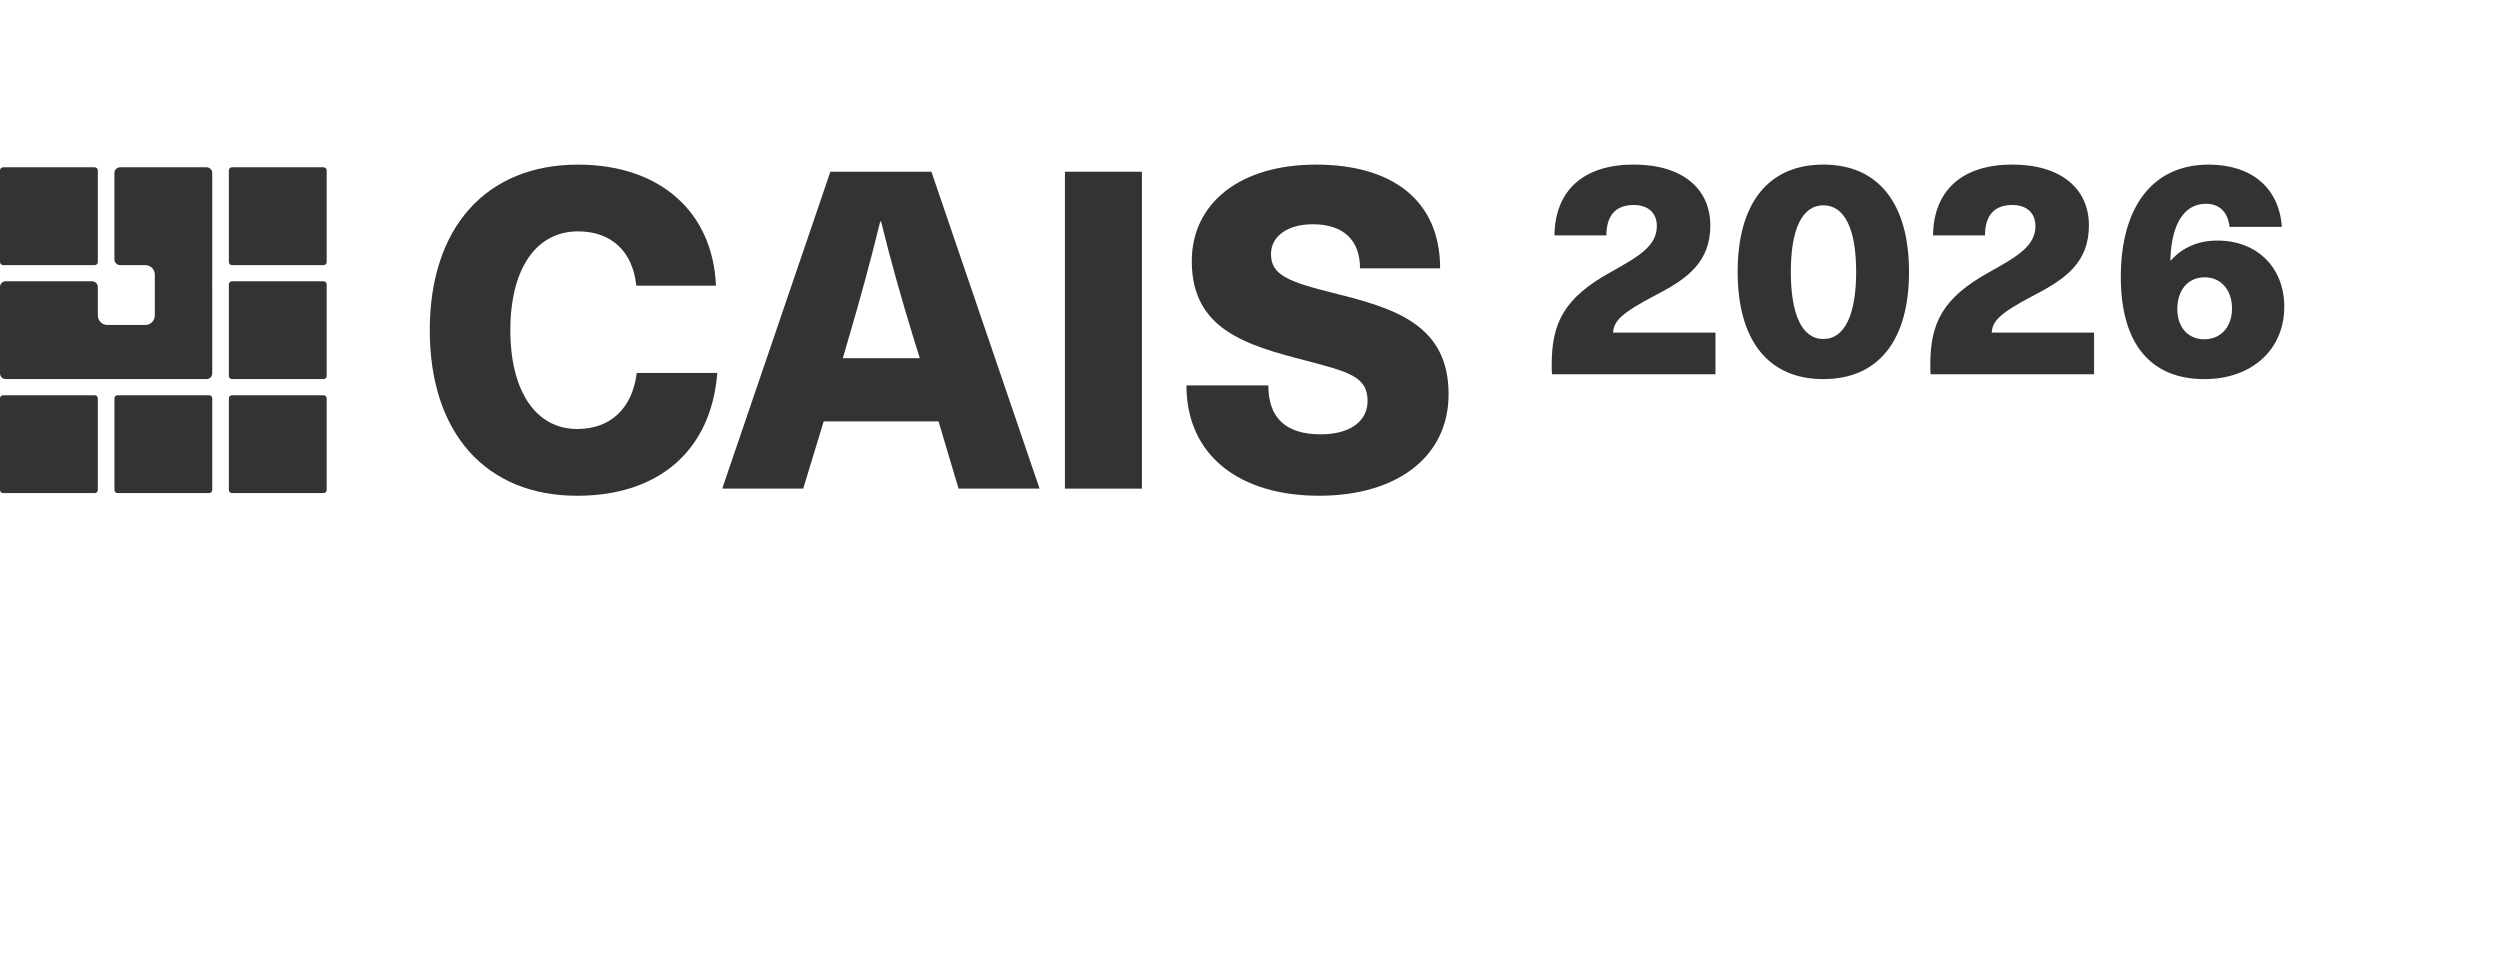
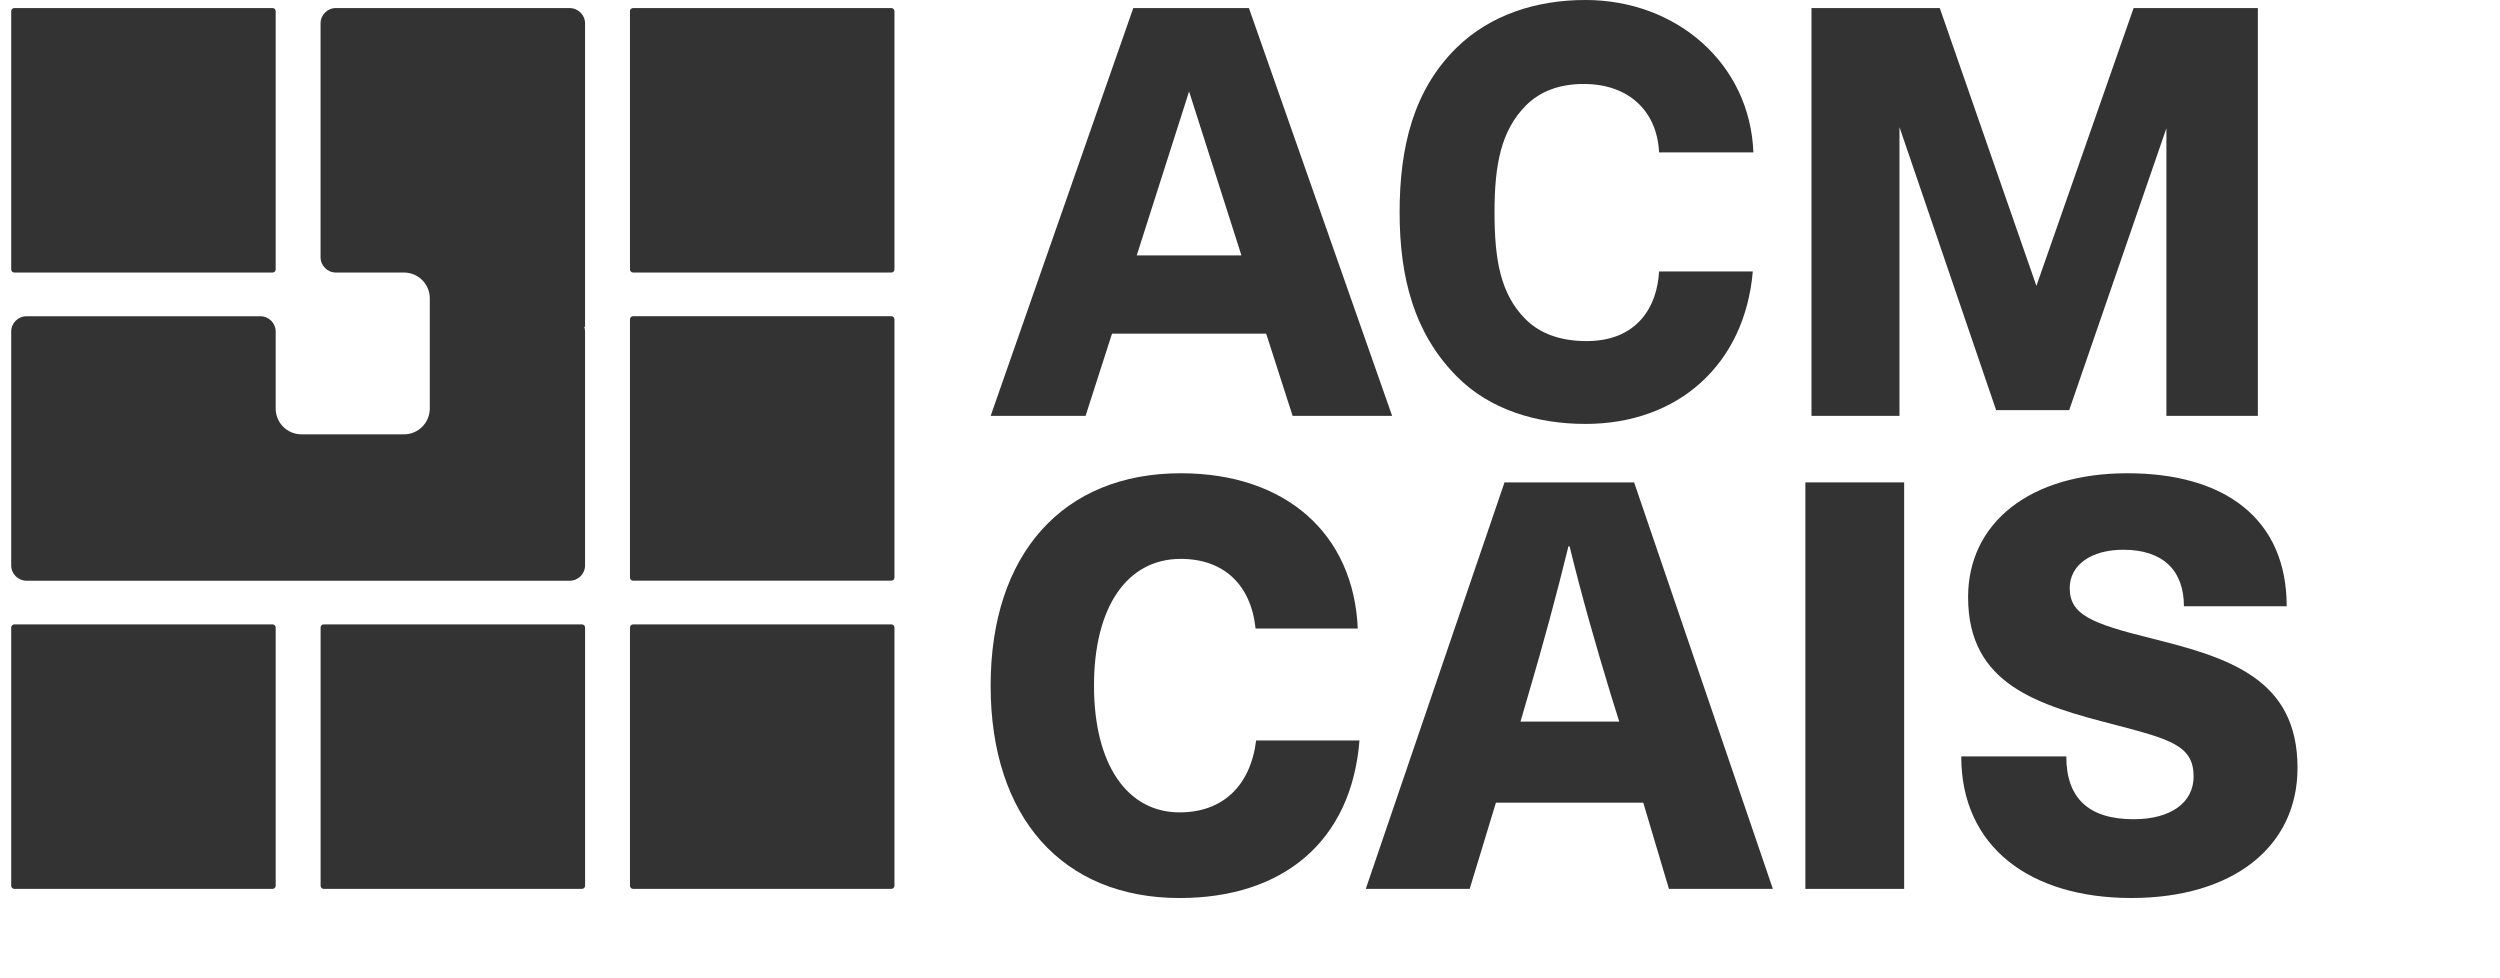
- <svg xmlns="http://www.w3.org/2000/svg" id="Layer_1" data-name="Layer 1" viewBox="0 0 1889.95 739.34">
+ <svg xmlns="http://www.w3.org/2000/svg" id="Layer_1" version="1.1" viewBox="0 0 1889.95 739.34">
  <defs>
    <style>
-       .cls-1 {
+       .st0 {
        fill: #333;
      }
    </style>
  </defs>
-   <g id="Layer_1_copy" data-name="Layer 1 copy">
+   <g>
+     <rect class="st0" x="476.25" y="6.09" width="199.94" height="199.94" rx="2.34" ry="2.34" />
+     <rect class="st0" x="8.47" y="6.09" width="199.94" height="199.94" rx="2.34" ry="2.34" />
+     <rect class="st0" x="476.25" y="239.05" width="199.94" height="199.94" rx="2.34" ry="2.34" />
+     <rect class="st0" x="476.25" y="472.03" width="199.94" height="199.94" rx="2.34" ry="2.34" />
+     <rect class="st0" x="242.37" y="472.03" width="199.94" height="199.94" rx="2.34" ry="2.34" />
+     <rect class="st0" x="8.47" y="472.03" width="199.94" height="199.94" rx="2.34" ry="2.34" />
+     <path class="st0" d="M430.69,6.09h-176.75c-6.41,0-11.6,5.19-11.6,11.6v176.75c0,6.41,5.19,11.6,11.6,11.6h51.48c10.76,0,19.49,8.73,19.49,19.49v83.33c0,10.76-8.73,19.49-19.49,19.49h-77.52c-10.76,0-19.49-8.73-19.49-19.49v-58.19c0-6.41-5.19-11.6-11.6-11.6H20.07c-6.41,0-11.6,5.19-11.6,11.6v176.75c0,6.41,5.19,11.6,11.6,11.6h410.62c6.41,0,11.6-5.19,11.6-11.6v-176.75c0-1.24-.24-2.43-.62-3.57h.62V17.71c0-6.41-5.19-11.6-11.6-11.6h0v-.03Z" />
+   </g>
+   <g>
    <g>
-       <rect class="cls-1" x="173.01" y="126.47" width="73.95" height="73.95" rx="2.34" ry="2.34" />
-       <rect class="cls-1" x="0" y="126.47" width="73.95" height="73.95" rx="2.34" ry="2.34" />
-       <rect class="cls-1" x="173.01" y="212.63" width="73.95" height="73.95" rx="2.34" ry="2.34" />
-       <rect class="cls-1" x="173.01" y="298.8" width="73.95" height="73.95" rx="2.34" ry="2.34" />
-       <rect class="cls-1" x="86.51" y="298.8" width="73.95" height="73.95" rx="2.34" ry="2.34" />
-       <rect class="cls-1" x="0" y="298.8" width="73.95" height="73.95" rx="2.34" ry="2.34" />
-       <path class="cls-1" d="M156.16,126.47h-65.37c-2.37,0-4.29,1.92-4.29,4.29v65.37c0,2.37,1.92,4.29,4.29,4.29h19.04c3.98,0,7.21,3.23,7.21,7.21v30.82c0,3.98-3.23,7.21-7.21,7.21h-28.67c-3.98,0-7.21-3.23-7.21-7.21v-21.52c0-2.37-1.92-4.29-4.29-4.29H4.29c-2.37,0-4.29,1.92-4.29,4.29v65.37c0,2.37,1.92,4.29,4.29,4.29h151.87c2.37,0,4.29-1.92,4.29-4.29v-65.37c0-.46-.09-.9-.23-1.32h.23v-84.84c0-2.37-1.92-4.29-4.29-4.29h0Z" />
+       <path class="st0" d="M1026.44,475.16h-77.26c-3.45-33.24-24.18-52.66-56.54-52.66-40.57,0-65.6,36.26-65.6,95.82s25.04,95.82,64.74,95.82c32.36,0,53.52-19.84,57.84-54.38h78.12c-6.04,76.39-57.84,119.13-135.96,119.13-88.47,0-142.88-60.85-142.88-160.56s54.83-160.56,143.73-160.56c79.42,0,130.78,45.76,133.81,117.4h0Z" />
+       <path class="st0" d="M1130.89,606.8l-19.84,65.18h-78.56l104.89-307.31h97.98l104.89,307.31h-78.56l-19.42-65.18h-111.38ZM1217.65,524.79c-11.22-36.69-22.01-74.67-31.08-111.79h-.86c-9.07,37.12-19.42,75.11-30.22,111.79l-6.04,20.72h74.67l-6.48-20.72h.01Z" />
+       <path class="st0" d="M1364.83,671.98v-307.31h74.67v307.31h-74.67Z" />
+       <path class="st0" d="M1728.7,458.33h-77.7c0-27.19-15.97-42.73-45.76-42.73-24.6,0-40.57,11.66-40.57,28.91,0,20.28,16.39,26.77,61.29,37.98,59.14,14.67,110.92,30.65,110.92,97.98,0,60-49.21,98.4-125.6,98.4s-128.62-38.41-128.62-107.03h79.42c0,31.5,16.83,47.48,50.93,47.48,28.05,0,45.32-12.52,45.32-32.36,0-23.31-17.7-28.05-58.7-38.84-58.7-15.11-111.79-30.22-111.79-96.68,0-56.11,46.62-93.67,120.43-93.67s120.43,34.53,120.43,100.57h.01Z" />
    </g>
    <g>
-       <path class="cls-1" d="M541.26,215.96h-60.23c-2.69-25.91-18.85-41.05-44.08-41.05-31.63,0-51.14,28.27-51.14,74.7s19.52,74.7,50.47,74.7c25.23,0,41.72-15.47,45.09-42.39h60.9c-4.71,59.55-45.09,92.87-105.99,92.87-68.97,0-111.38-47.44-111.38-125.17s42.74-125.17,112.05-125.17c61.91,0,101.95,35.67,104.31,91.52h0Z" />
-       <path class="cls-1" d="M622.69,318.58l-15.47,50.81h-61.24l81.77-239.57h76.38l81.77,239.57h-61.24l-15.14-50.81h-86.82ZM690.32,254.65c-8.75-28.6-17.16-58.21-24.23-87.15h-.67c-7.07,28.94-15.14,58.55-23.56,87.15l-4.71,16.15h58.21l-5.05-16.15h0Z" />
-       <path class="cls-1" d="M805.06,369.39v-239.57h58.21v239.57h-58.21Z" />
-       <path class="cls-1" d="M1088.72,202.84h-60.57c0-21.2-12.45-33.31-35.67-33.31-19.18,0-31.63,9.09-31.63,22.54,0,15.81,12.78,20.87,47.78,29.61,46.1,11.44,86.47,23.89,86.47,76.38,0,46.77-38.36,76.71-97.91,76.71s-100.27-29.94-100.27-83.44h61.91c0,24.56,13.12,37.01,39.7,37.01,21.87,0,35.33-9.76,35.33-25.23,0-18.17-13.8-21.87-45.76-30.28-45.76-11.78-87.15-23.56-87.15-75.37,0-43.74,36.34-73.02,93.88-73.02s93.88,26.92,93.88,78.4h0Z" />
-     </g>
-     <g>
-       <path class="cls-1" d="M1292.97,170.36c0,27.34-16.77,39.97-40.2,52.14-27.79,14.47-32.62,20.21-33.31,28.95h77.41v31.47h-123.58c-.23-2.07-.23-4.6-.23-7.12,0-31.47,9.18-50.54,44.56-70.06,21.82-12.17,34.92-19.98,34.92-34.92,0-9.65-6.43-15.85-17.45-15.85-13.55,0-20.68,7.81-20.68,22.97h-39.28c.46-34.69,22.74-53.53,59.95-53.53s57.88,18.61,57.88,45.94h0Z" />
-       <path class="cls-1" d="M1443.19,205.51c0,51.91-23.2,81.09-64.78,81.09s-64.78-29.18-64.78-81.09,23.2-81.09,64.78-81.09,64.78,29.4,64.78,81.09ZM1353.83,205.51c0,32.39,8.5,50.77,24.58,50.77s24.81-18.38,24.81-50.77-8.73-50.3-24.81-50.3-24.58,18.15-24.58,50.3Z" />
-       <path class="cls-1" d="M1579.18,170.36c0,27.34-16.77,39.97-40.2,52.14-27.79,14.47-32.62,20.21-33.31,28.95h77.41v31.47h-123.58c-.23-2.07-.23-4.6-.23-7.12,0-31.47,9.18-50.54,44.56-70.06,21.82-12.17,34.92-19.98,34.92-34.92,0-9.65-6.43-15.85-17.45-15.85-13.55,0-20.68,7.81-20.68,22.97h-39.28c.46-34.69,22.74-53.53,59.95-53.53s57.88,18.61,57.88,45.94h0Z" />
-       <path class="cls-1" d="M1725.03,171.52h-39.51c-1.38-11.25-7.58-17.45-17.92-17.45-14.7,0-25.96,12.41-26.88,42.73h.46c8.96-9.88,20.68-14.93,35.15-14.93,30.09,0,50.54,20.44,50.54,50.07,0,32.39-24.58,54.67-60.41,54.67-39.97,0-63.17-25.96-63.17-77.18,0-53.98,24.81-84.99,66.38-84.99,32.39,0,53.29,17.45,55.36,47.09h0ZM1646.01,233.76c0,13.55,8.04,22.74,20.44,22.74s20.91-9.41,20.91-23.2-8.04-23.66-20.68-23.66-20.68,9.65-20.68,24.12Z" />
+       <path class="st0" d="M856.74,6.09h87.41l108.28,308.32h-75.23l-20-62.18h-116.54l-20,62.18h-71.75L856.74,6.09ZM938.49,193.08l-39.57-123.94-39.57,123.94h79.15Z" />
+       <path class="st0" d="M1101.13,284.4c-32.18-32.61-43.05-74.8-43.05-123.94s10.44-92.63,43.49-124.81c25.22-24.35,59.58-35.66,96.98-35.66,68.71,0,124.37,47.84,126.98,115.24h-71.32c-1.3-30.01-21.74-51.75-56.97-51.75-19.13,0-33.48,6.09-43.49,16.09-19.13,19.13-23.92,45.23-23.92,80.88s4.35,61.75,23.48,80.88c10.44,10.44,25.66,16.53,46.1,16.53,38.7,0,53.49-26.53,54.79-52.62h70.88c-6.09,70.45-56.53,115.24-126.55,115.24-36.96,0-72.62-10.87-97.41-36.09Z" />
+       <path class="st0" d="M1706.89,6.09v308.32h-69.14V96.98l-73.49,213.08h-55.23l-73.06-213.95v218.3h-66.53V6.09h96.98l73.06,210.04L1612.96,6.09h93.93Z" />
    </g>
  </g>
</svg>
